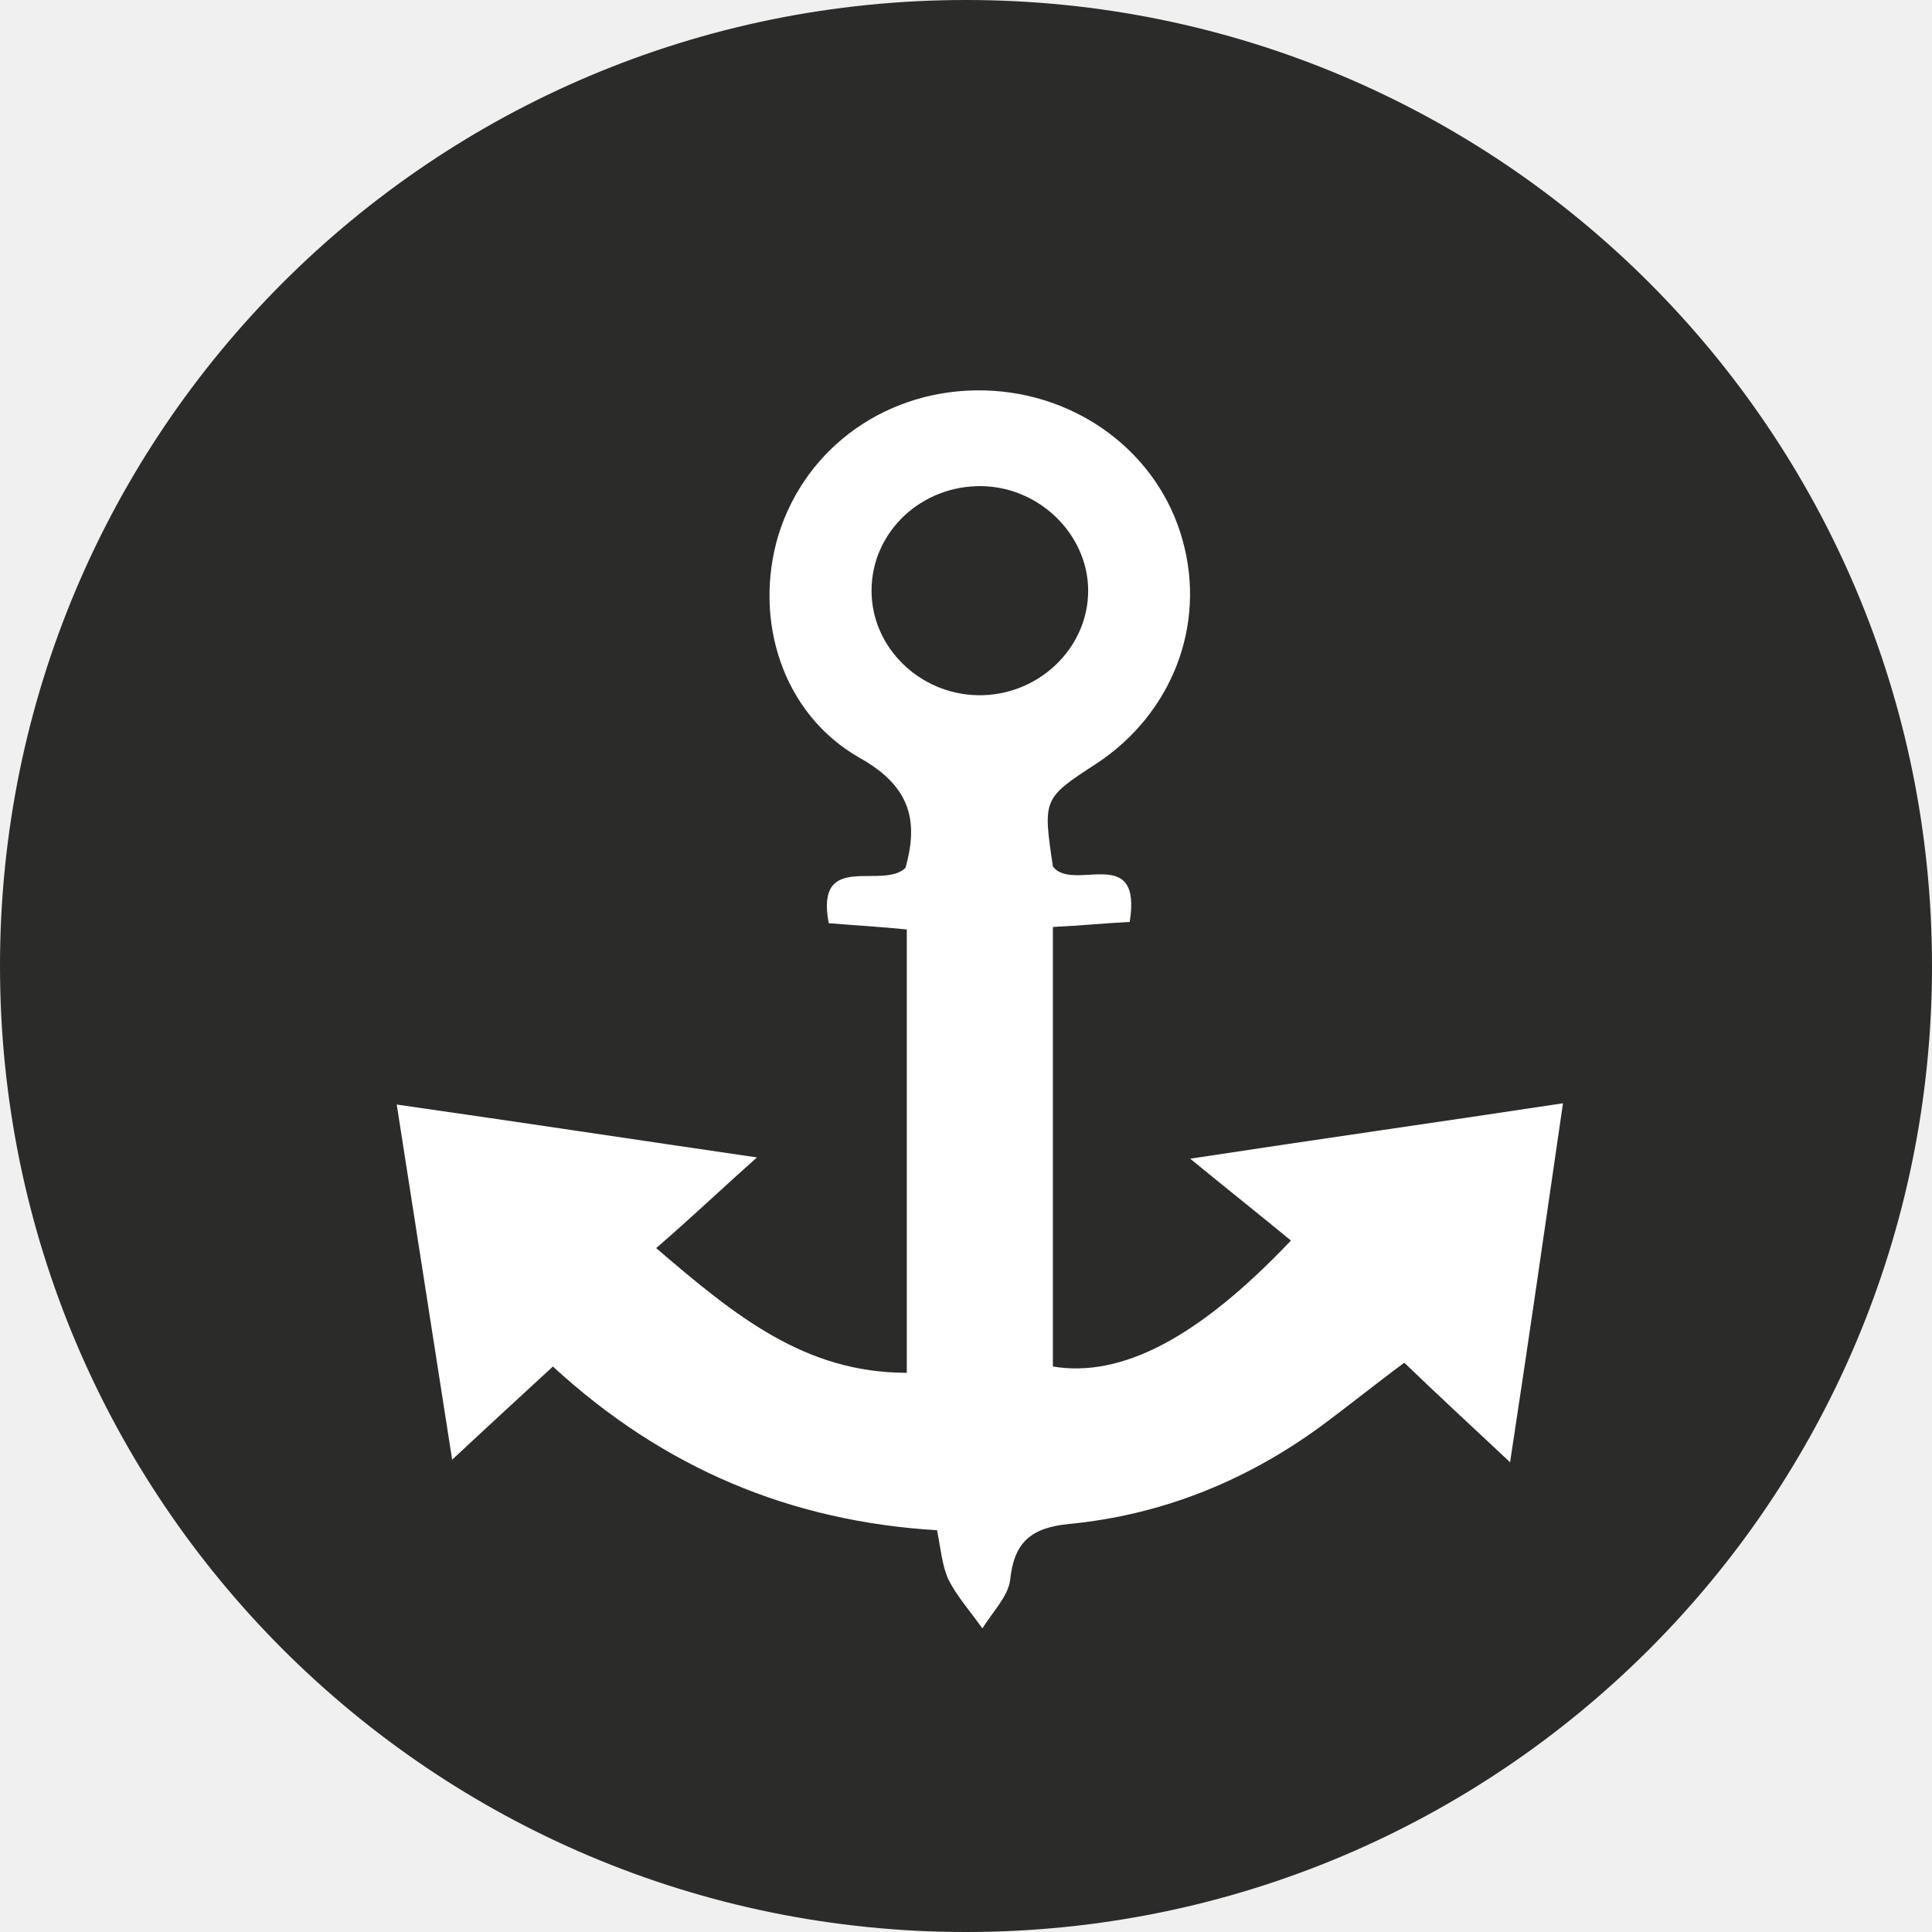
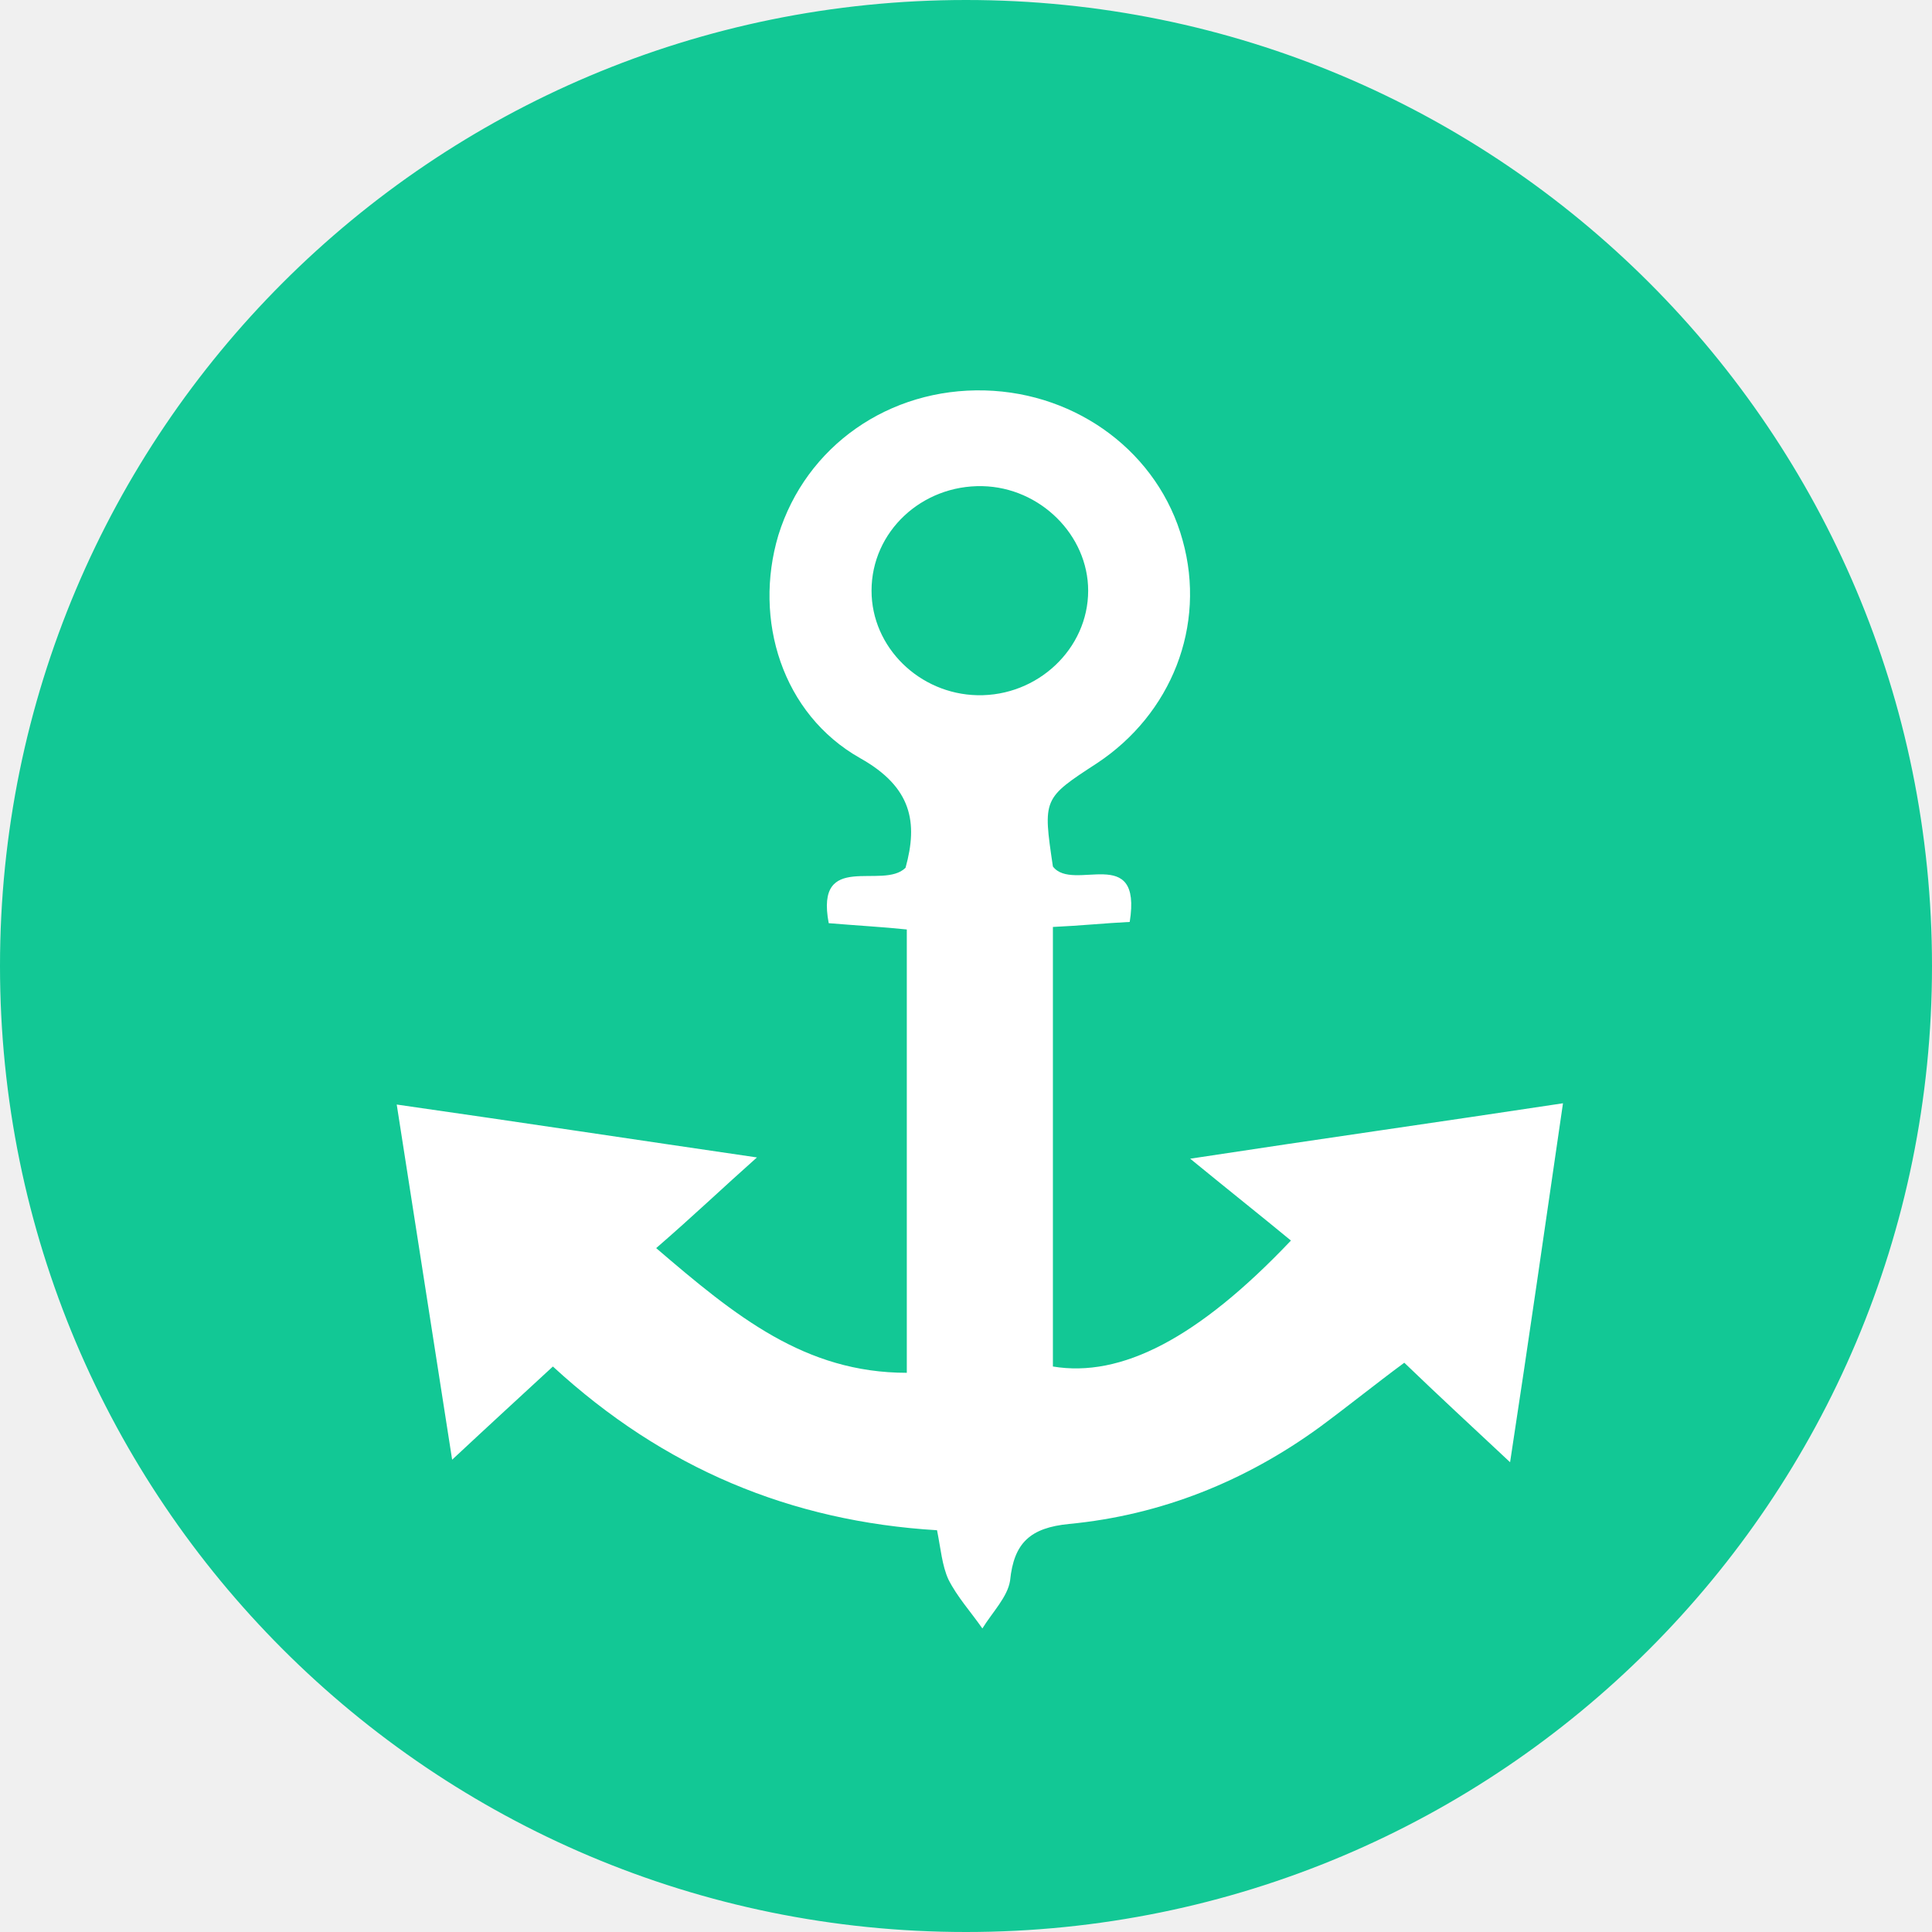
<svg xmlns="http://www.w3.org/2000/svg" xmlns:xlink="http://www.w3.org/1999/xlink" version="1.1" id="Layer_1" x="0px" y="0px" viewBox="0 0 153.4 153.4" enable-background="new 0 0 153.4 153.4" xml:space="preserve">
  <g>
-     <path fill="#2B2B2A" d="M76.7,152.9c-42,0-76.2-34.2-76.2-76.2S34.7,0.5,76.7,0.5c42,0,76.2,34.2,76.2,76.2S118.7,152.9,76.7,152.9   z" />
-     <path fill="#2B2B2A" d="M76.7,1c41.7,0,75.7,34,75.7,75.7c0,41.7-34,75.7-75.7,75.7S1,118.5,1,76.7C1,35,35,1,76.7,1 M76.7,0   C34.3,0,0,34.3,0,76.7c0,42.4,34.3,76.7,76.7,76.7s76.7-34.3,76.7-76.7C153.4,34.3,119.1,0,76.7,0L76.7,0z" />
+     <path fill="#12C895" d="M76.7,152.9c-42,0-76.2-34.2-76.2-76.2S34.7,0.5,76.7,0.5c42,0,76.2,34.2,76.2,76.2S118.7,152.9,76.7,152.9   z" />
+     <path fill="#12C895" d="M76.7,1c41.7,0,75.7,34,75.7,75.7c0,41.7-34,75.7-75.7,75.7S1,118.5,1,76.7C1,35,35,1,76.7,1 M76.7,0   C34.3,0,0,34.3,0,76.7c0,42.4,34.3,76.7,76.7,76.7s76.7-34.3,76.7-76.7C153.4,34.3,119.1,0,76.7,0L76.7,0z" />
  </g>
  <g>
    <defs>
      <circle id="SVGID_3_" cx="76.7" cy="257.8" r="76.7" />
    </defs>
-     <use xlink:href="#SVGID_3_" overflow="visible" fill="#2B2B2A" />
+     <use xlink:href="#SVGID_3_" overflow="visible" fill="#12C895" />
    <clipPath id="SVGID_1_">
      <use xlink:href="#SVGID_3_" overflow="visible" />
    </clipPath>
    <g clip-path="url(#SVGID_1_)">
      <g>
        <rect x="60.8" y="151.1" fill="#FFFFFF" width="29.4" height="29.4" />
-         <path fill="#2B2B2A" d="M89.6,151.8V180H61.5v-28.2H89.6 M90.9,150.5H60.2v30.7h30.6V150.5L90.9,150.5z" />
+         <path fill="#12C895" d="M89.6,151.8V180H61.5v-28.2H89.6 M90.9,150.5H60.2v30.7h30.6V150.5L90.9,150.5z" />
      </g>
      <g>
        <rect x="91.5" y="151.1" fill="#FFFFFF" width="29.4" height="29.4" />
-         <path fill="#2B2B2A" d="M120.2,151.8V180H92.1v-28.2H120.2 M121.5,150.5H90.9v30.7h30.6V150.5L121.5,150.5z" />
+         <path fill="#12C895" d="M120.2,151.8V180H92.1v-28.2H120.2 M121.5,150.5H90.9v30.7h30.6V150.5L121.5,150.5z" />
      </g>
      <g>
        <rect x="30.2" y="151.1" fill="#FFFFFF" width="29.4" height="29.4" />
-         <path fill="#2B2B2A" d="M59,151.8V180H30.8v-28.2H59 M60.2,150.5H29.6v30.7h30.6V150.5L60.2,150.5z" />
+         <path fill="#12C895" d="M59,151.8V180H30.8v-28.2H59 M60.2,150.5H29.6v30.7h30.6V150.5L60.2,150.5z" />
      </g>
      <g>
        <rect x="122.1" y="151.1" fill="#FFFFFF" width="29.4" height="29.4" />
-         <path fill="#2B2B2A" d="M150.9,151.8V180h-28.2v-28.2H150.9 M152.1,150.5h-30.6v30.7h30.6V150.5L152.1,150.5z" />
+         <path fill="#12C895" d="M150.9,151.8V180h-28.2v-28.2H150.9 M152.1,150.5h-30.6v30.7h30.6V150.5L152.1,150.5z" />
      </g>
      <g>
        <rect x="-0.4" y="151.1" fill="#FFFFFF" width="29.4" height="29.4" />
-         <path fill="#2B2B2A" d="M28.4,151.8V180H0.2v-28.2H28.4 M29.6,150.5H-1v30.7h30.6V150.5L29.6,150.5z" />
+         <path fill="#12C895" d="M28.4,151.8V180H0.2v-28.2H28.4 M29.6,150.5H-1v30.7h30.6V150.5L29.6,150.5z" />
      </g>
    </g>
  </g>
  <g>
    <path fill="#FFFFFF" d="M72,109c0-11.8,0-23.3,0-35.2c-1.9-0.2-3.8-0.3-6.2-0.5c-1.1-5.8,4.3-2.6,6.1-4.4c1-3.6,0.5-6.4-3.6-8.7   c-6.2-3.5-8.5-11-6.5-17.7c2.2-7.1,8.8-11.7,16.4-11.5c7.4,0.2,13.8,5,15.7,11.9c1.9,6.8-0.9,13.8-6.8,17.7   c-4.3,2.8-4.3,2.8-3.5,8.2c1.6,2.1,7.1-1.9,6.1,4.4c-2,0.1-3.9,0.3-6.1,0.4c0,11.7,0,23.3,0,34.9c5.4,0.9,11.5-2.2,18.9-10   c-2.3-1.9-4.7-3.8-8-6.5c10.5-1.6,19.7-2.9,29.6-4.4c-1.4,9.6-2.7,18.7-4.2,28.5c-3.1-2.9-5.7-5.3-8.4-7.9   c-2.3,1.7-4.4,3.4-6.7,5.1c-5.9,4.3-12.6,7-19.9,7.7c-3.1,0.3-4.4,1.5-4.7,4.5c-0.2,1.3-1.4,2.5-2.2,3.8c-0.9-1.3-2-2.5-2.7-3.9   c-0.5-1.1-0.6-2.4-0.9-3.9c-11.6-0.7-21.7-4.9-30.5-13c-2.6,2.4-5,4.6-8,7.4c-1.5-9.6-2.9-18.6-4.4-28.2c9.8,1.4,19,2.8,28.6,4.2   c-2.7,2.4-5,4.6-8,7.2C58.4,104.5,63.9,109,72,109z M86.4,46.9c0-4.4-3.8-8.2-8.4-8.3c-4.8-0.1-8.8,3.6-8.8,8.3   c0,4.5,3.8,8.2,8.4,8.3C82.4,55.3,86.4,51.5,86.4,46.9z" />
  </g>
</svg>
